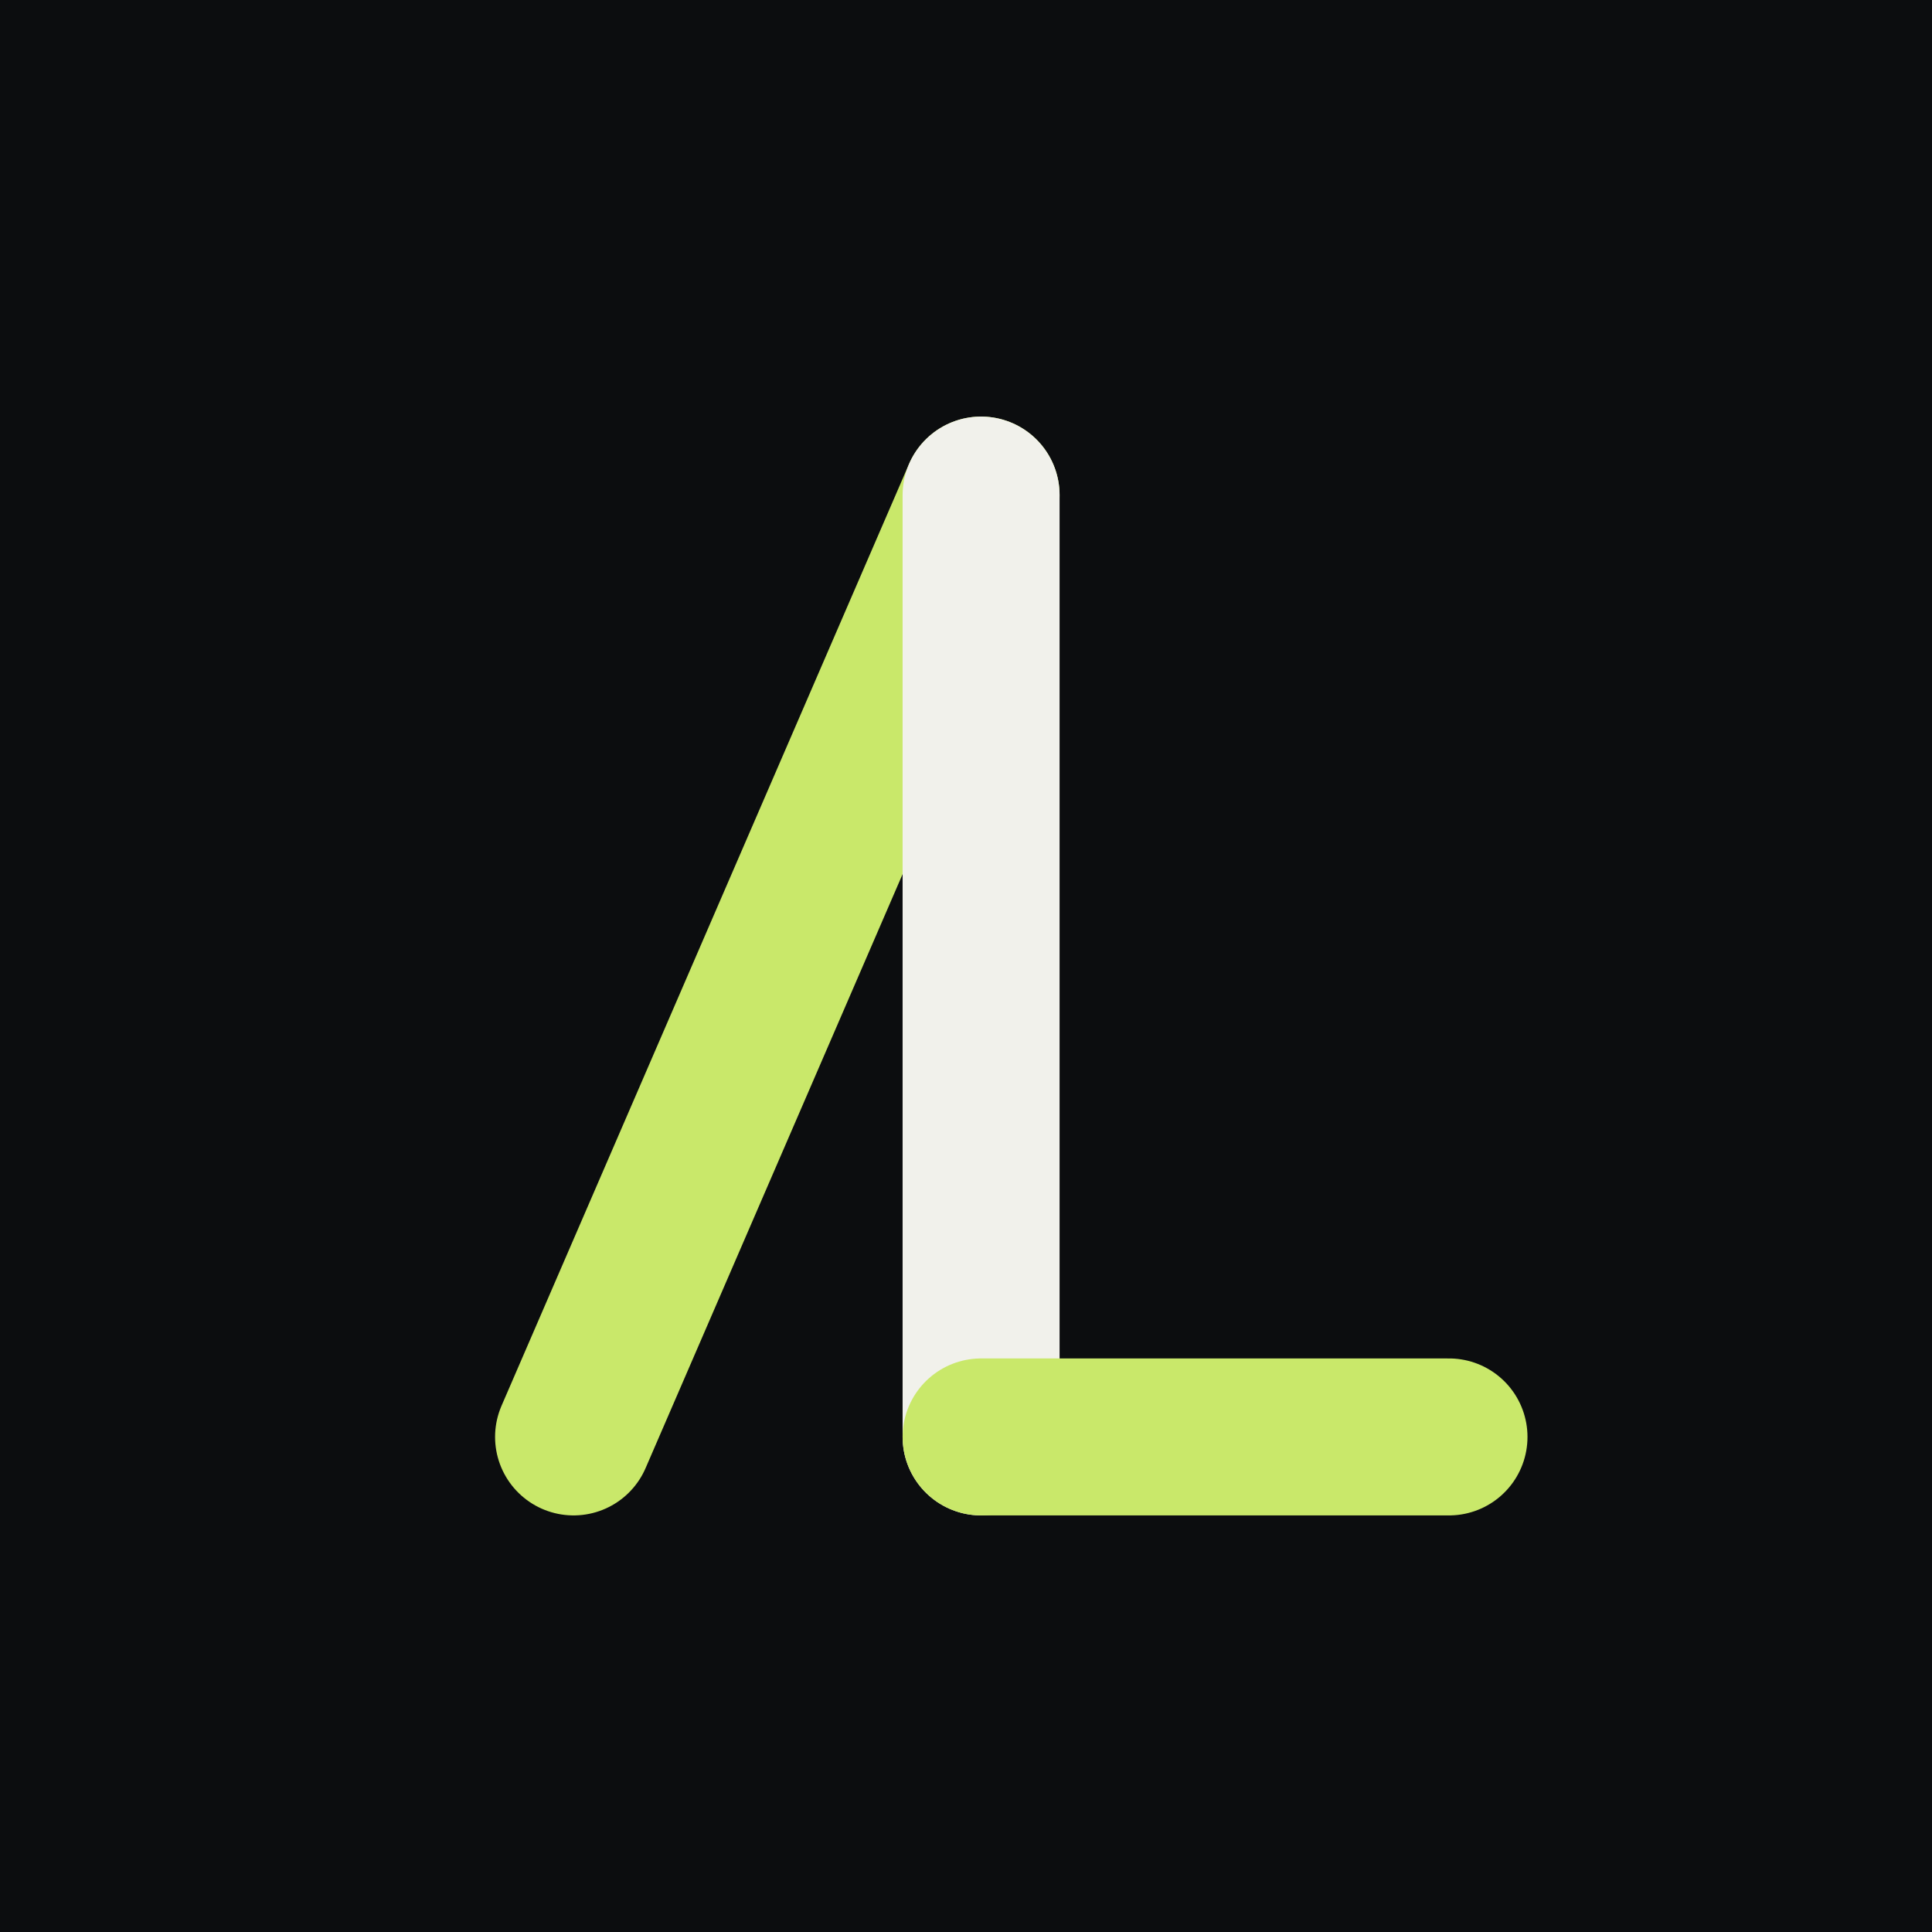
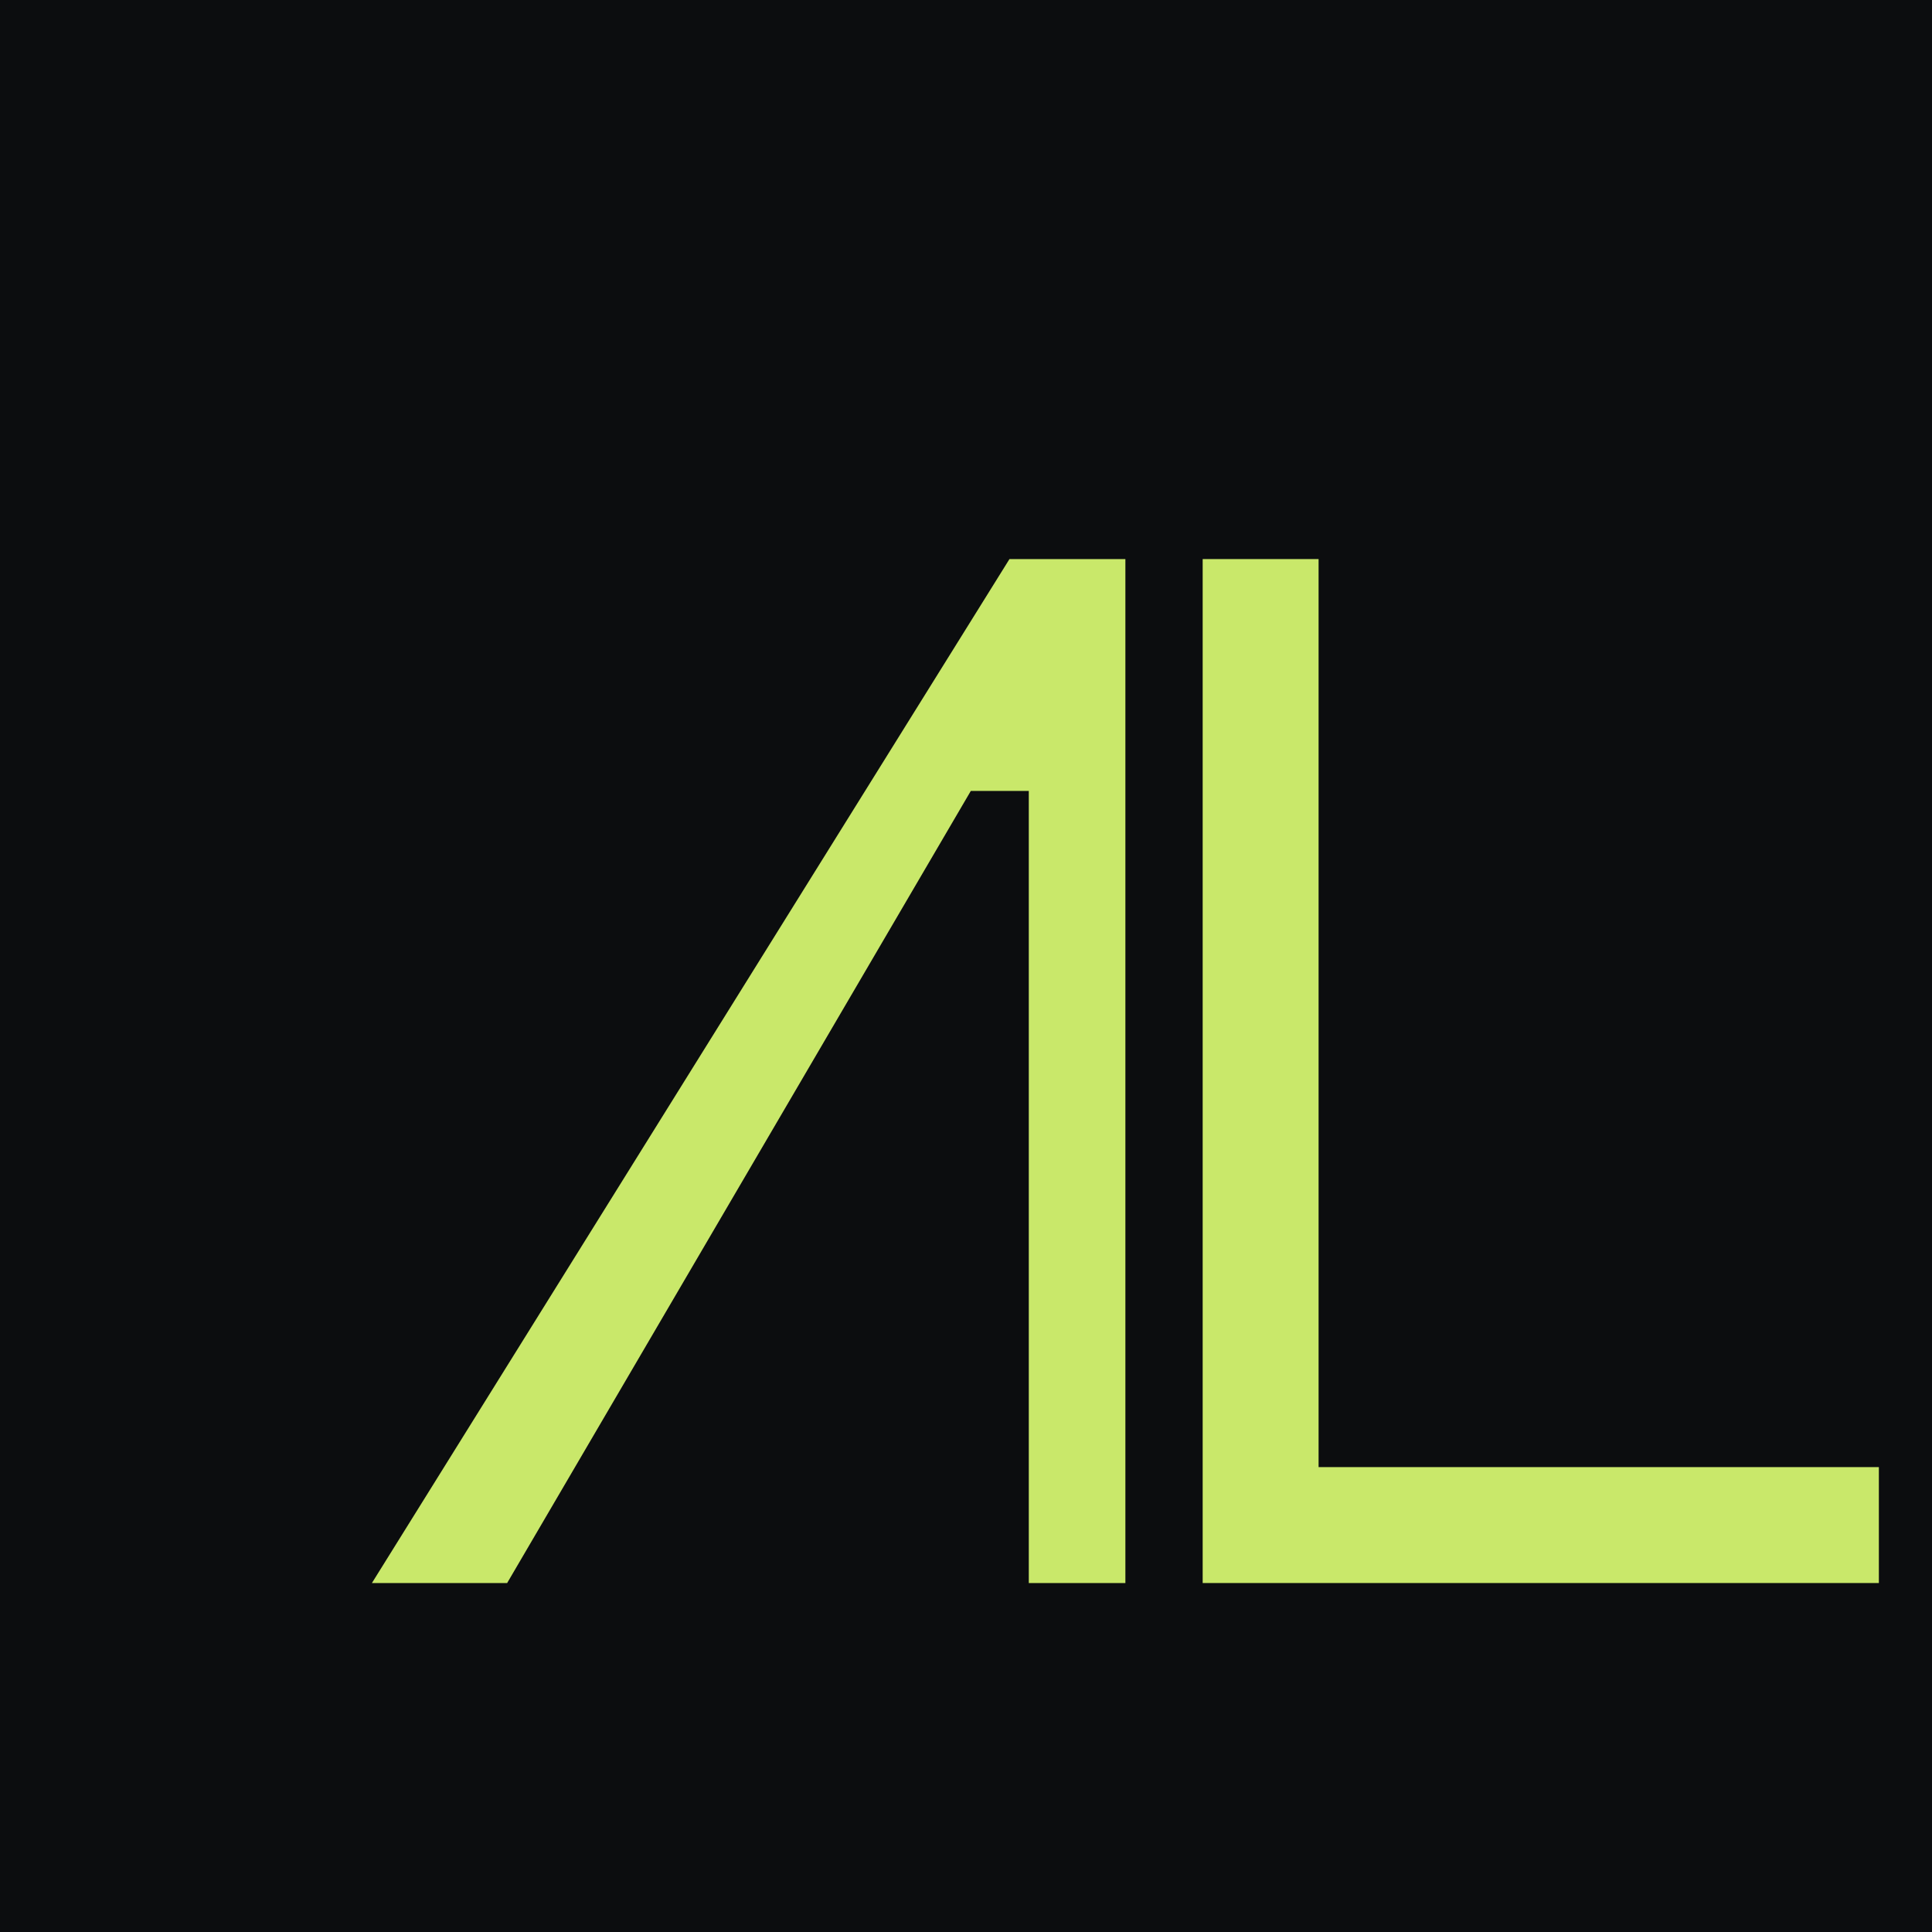
- <svg xmlns="http://www.w3.org/2000/svg" viewBox="0 0 32 32" role="img" aria-label="AviLab">
-   <rect width="32" height="32" fill="#0c0d0f" />
-   <g fill="none" stroke-width="2.6" stroke-linecap="round" stroke-linejoin="round">
-     <path stroke="#c9e86a" d="M9.5 23.8 L16.25 8.2" />
-     <path stroke="#f1f1eb" d="M16.25 8.2 L16.25 23.8" />
-     <path stroke="#c9e86a" d="M16.25 23.8 L24 23.8" />
+ <svg xmlns="http://www.w3.org/2000/svg" viewBox="0 0 64 64" role="img" aria-label="AviLab">
+   <rect width="64" height="64" fill="#0c0d0f" />
+   <g fill="#c9e86a" transform="translate(7.2 13.4) scale(0.64)">
+     <path d="M41 8h6v53h-5V20h-3L15 61H8L41 8z" />
+     <path d="M51 8h6v47h29v6H51V8z" />
  </g>
</svg>
